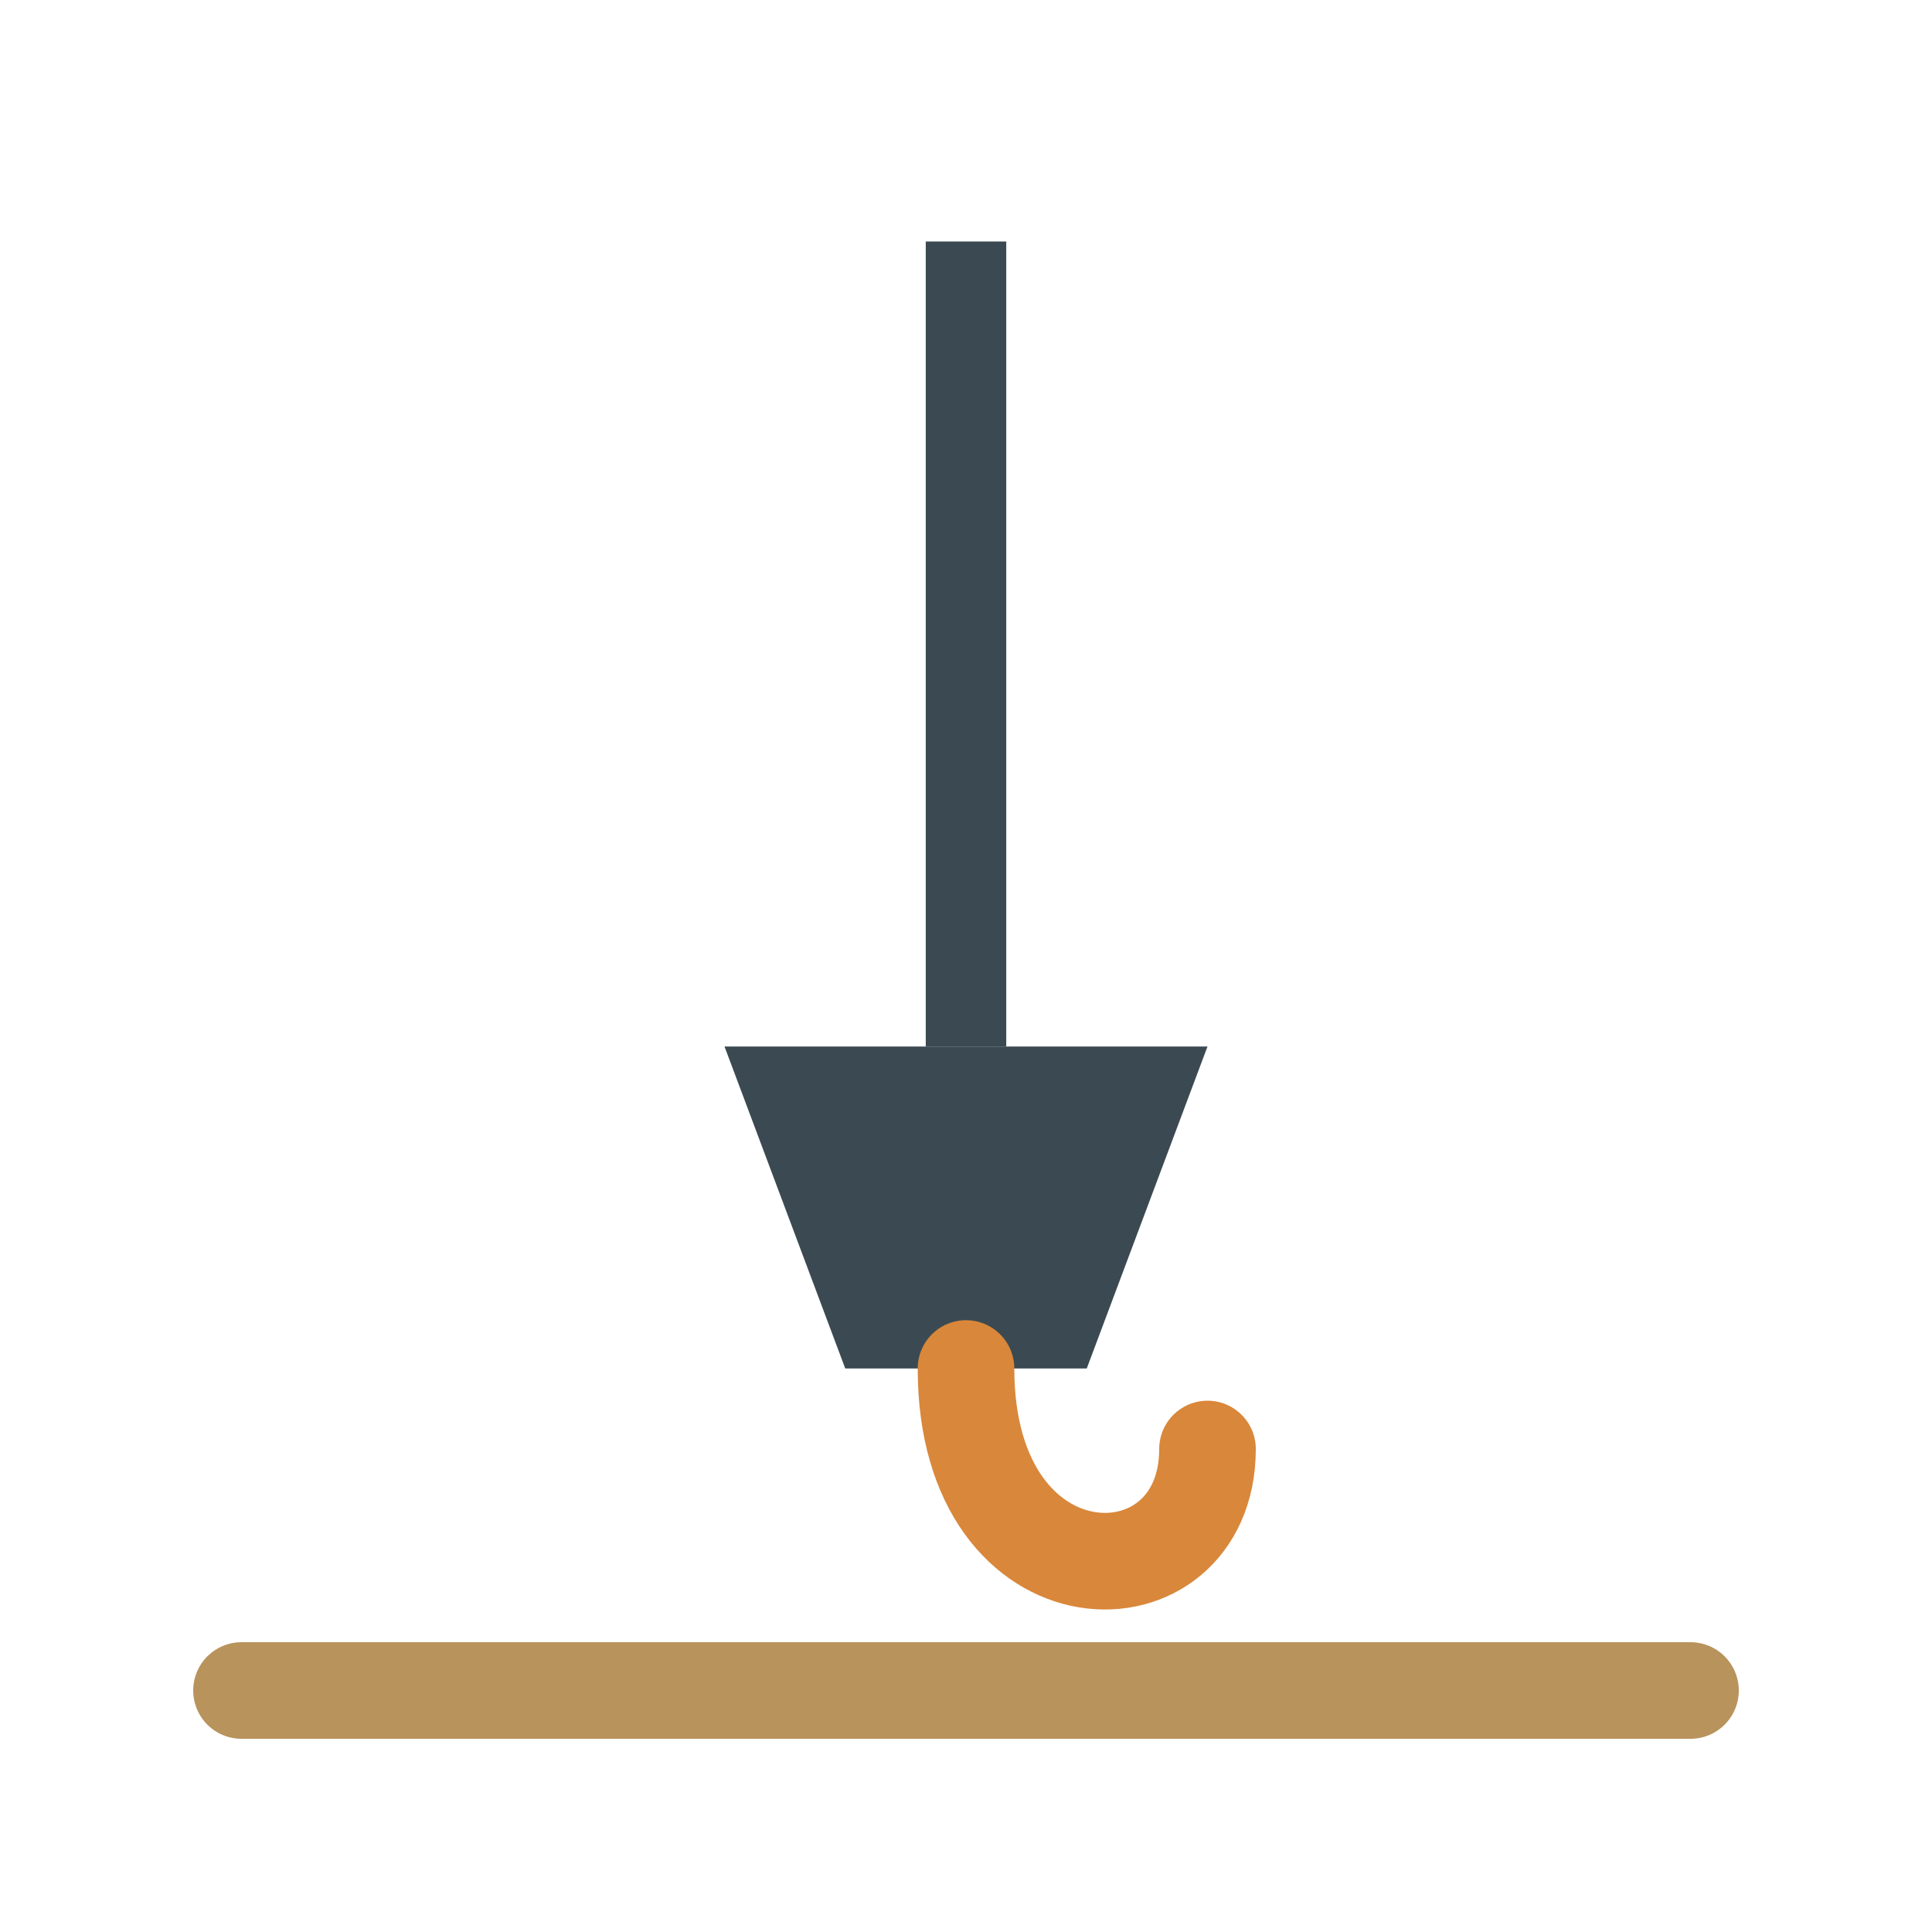
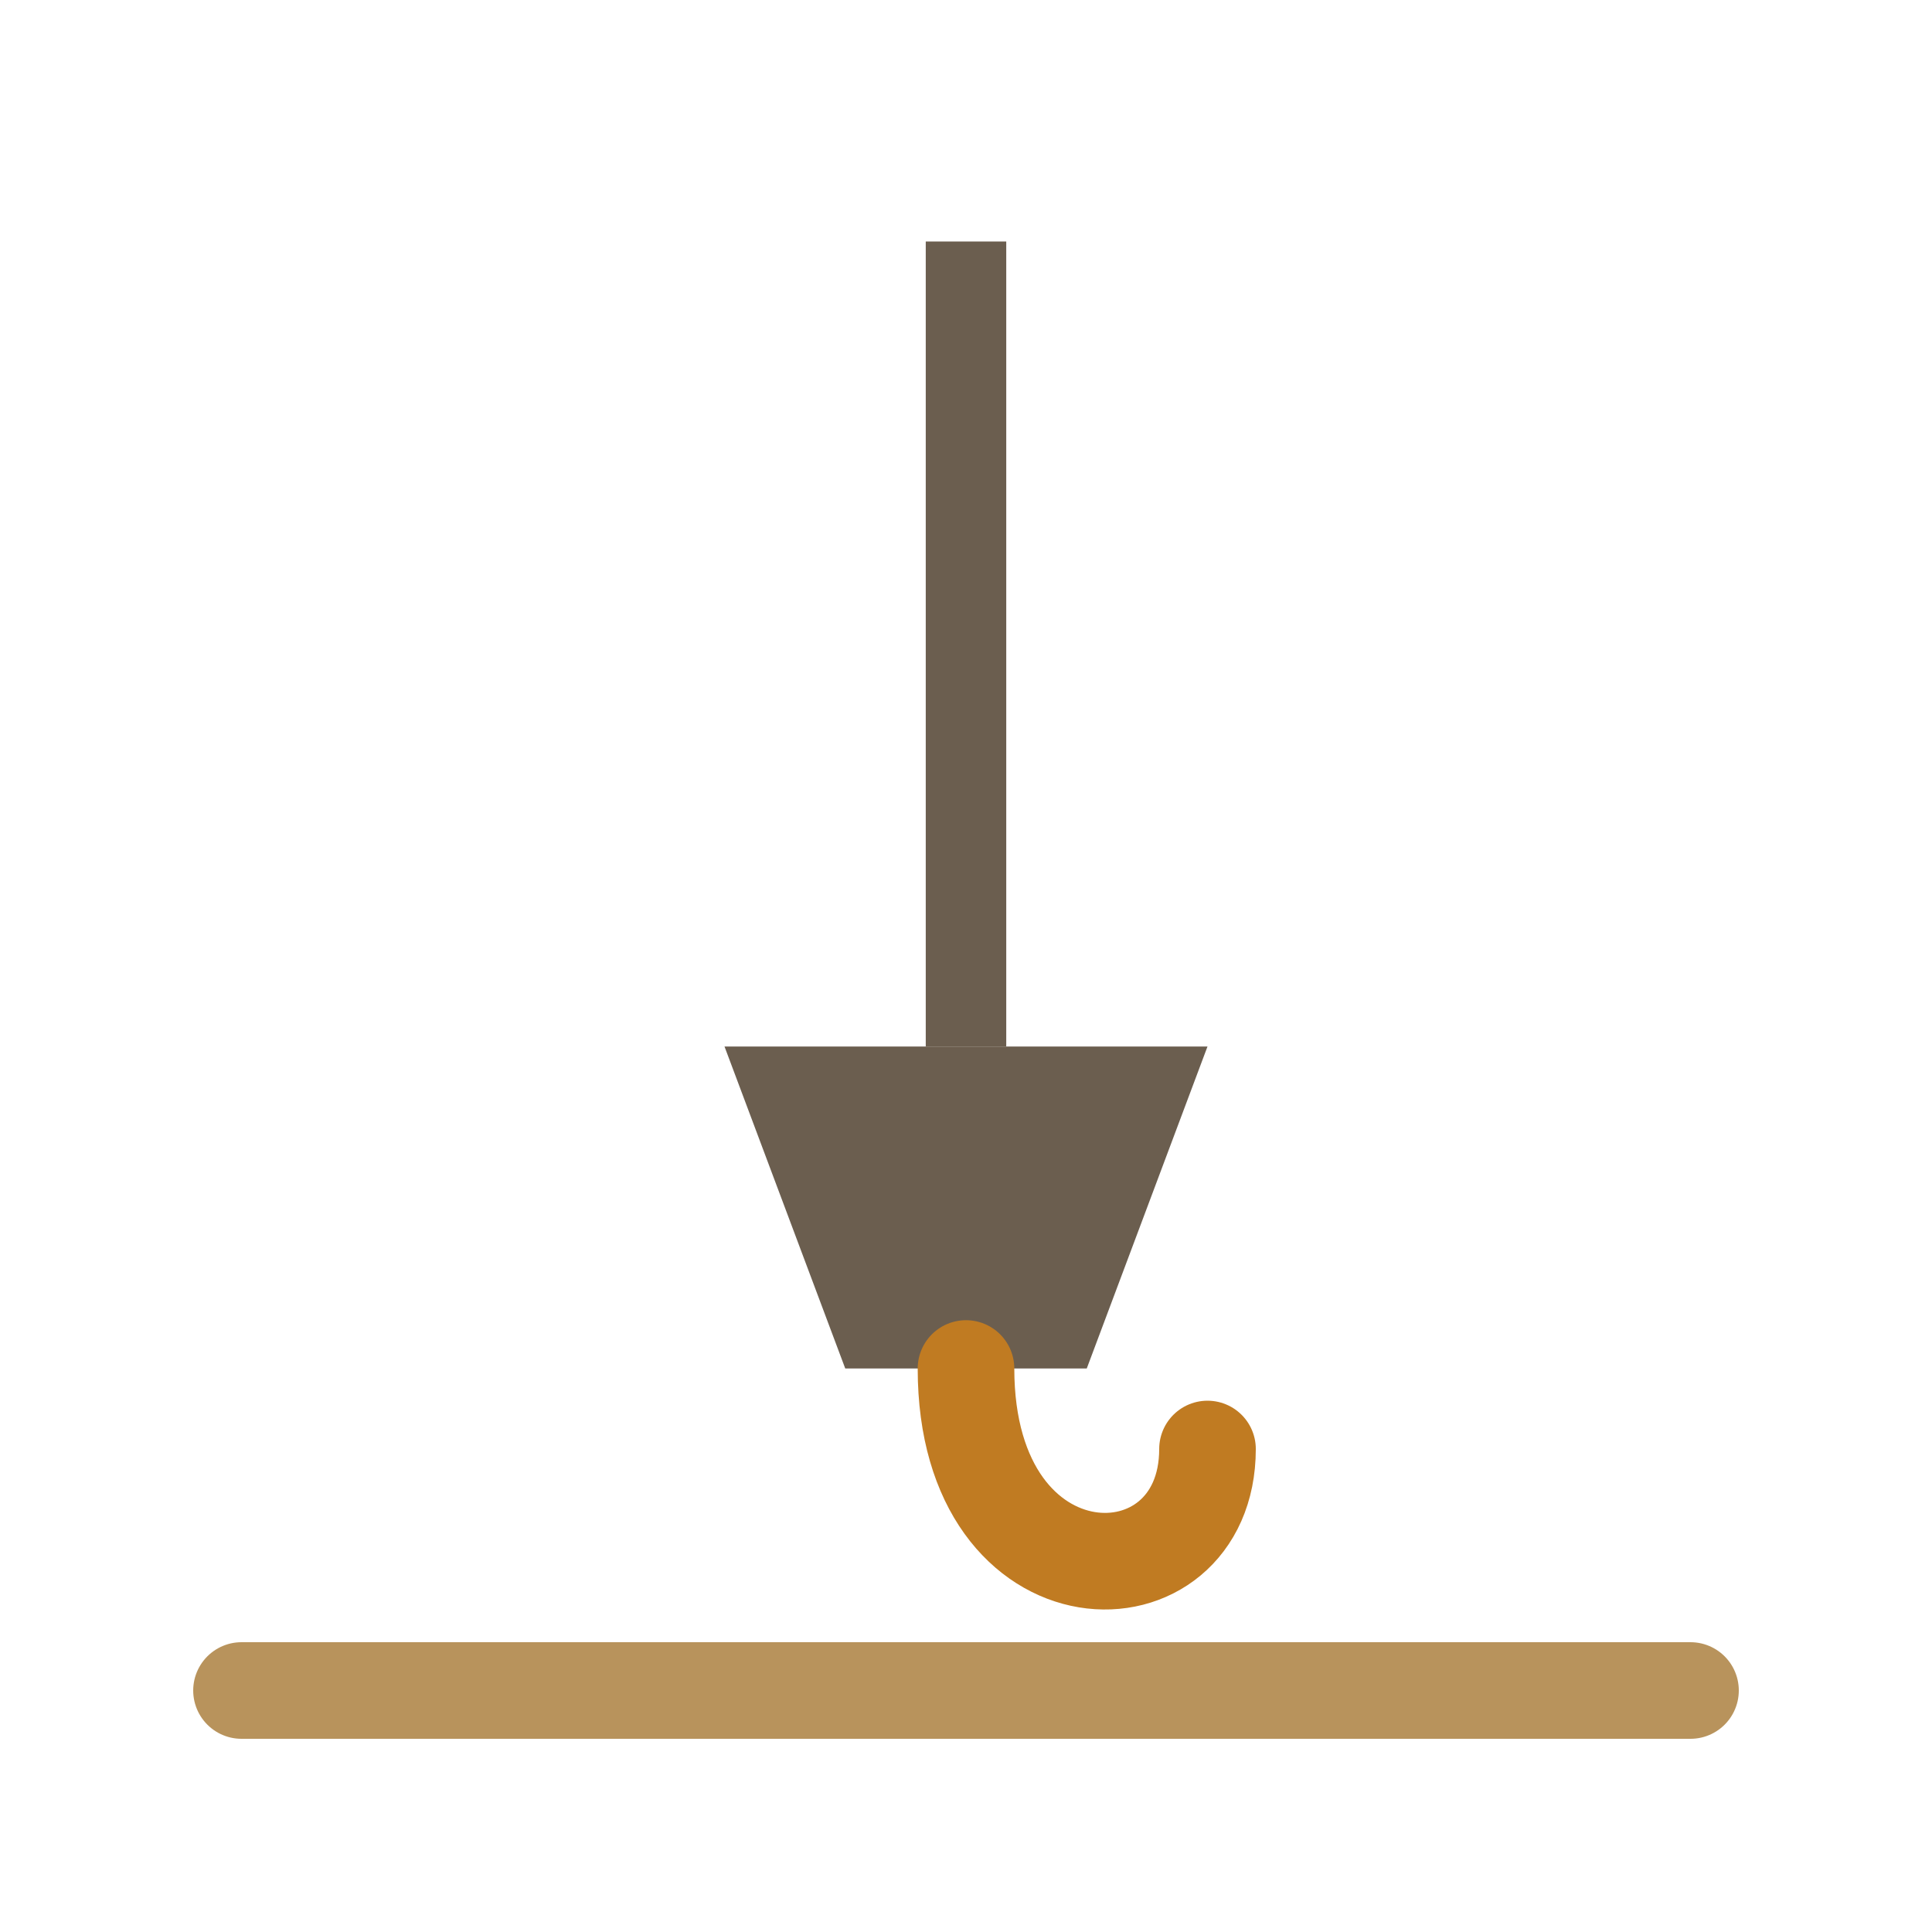
<svg xmlns="http://www.w3.org/2000/svg" viewBox="0 0 48 48" role="img" aria-label="바닥 채비">
-   <path d="M24 6 V26" stroke="#3B4A52" stroke-width="2" />
-   <path d="M18 26 H30 L27 34 H21Z" fill="#3B4A52" />
-   <path d="M24 34 C24 40 30 40 30 36" stroke="#D9873A" stroke-width="2.4" fill="none" stroke-linecap="round" />
+   <path d="M24 6 V26" stroke="#6B5E4F" stroke-width="2" />
+   <path d="M18 26 H30 L27 34 H21Z" fill="#6B5E4F" />
+   <path d="M24 34 C24 40 30 40 30 36" stroke="#C07B22" stroke-width="2.4" fill="none" stroke-linecap="round" />
  <path d="M6 42 H42" stroke="#B8935C" stroke-width="2.4" stroke-linecap="round" />
</svg>
